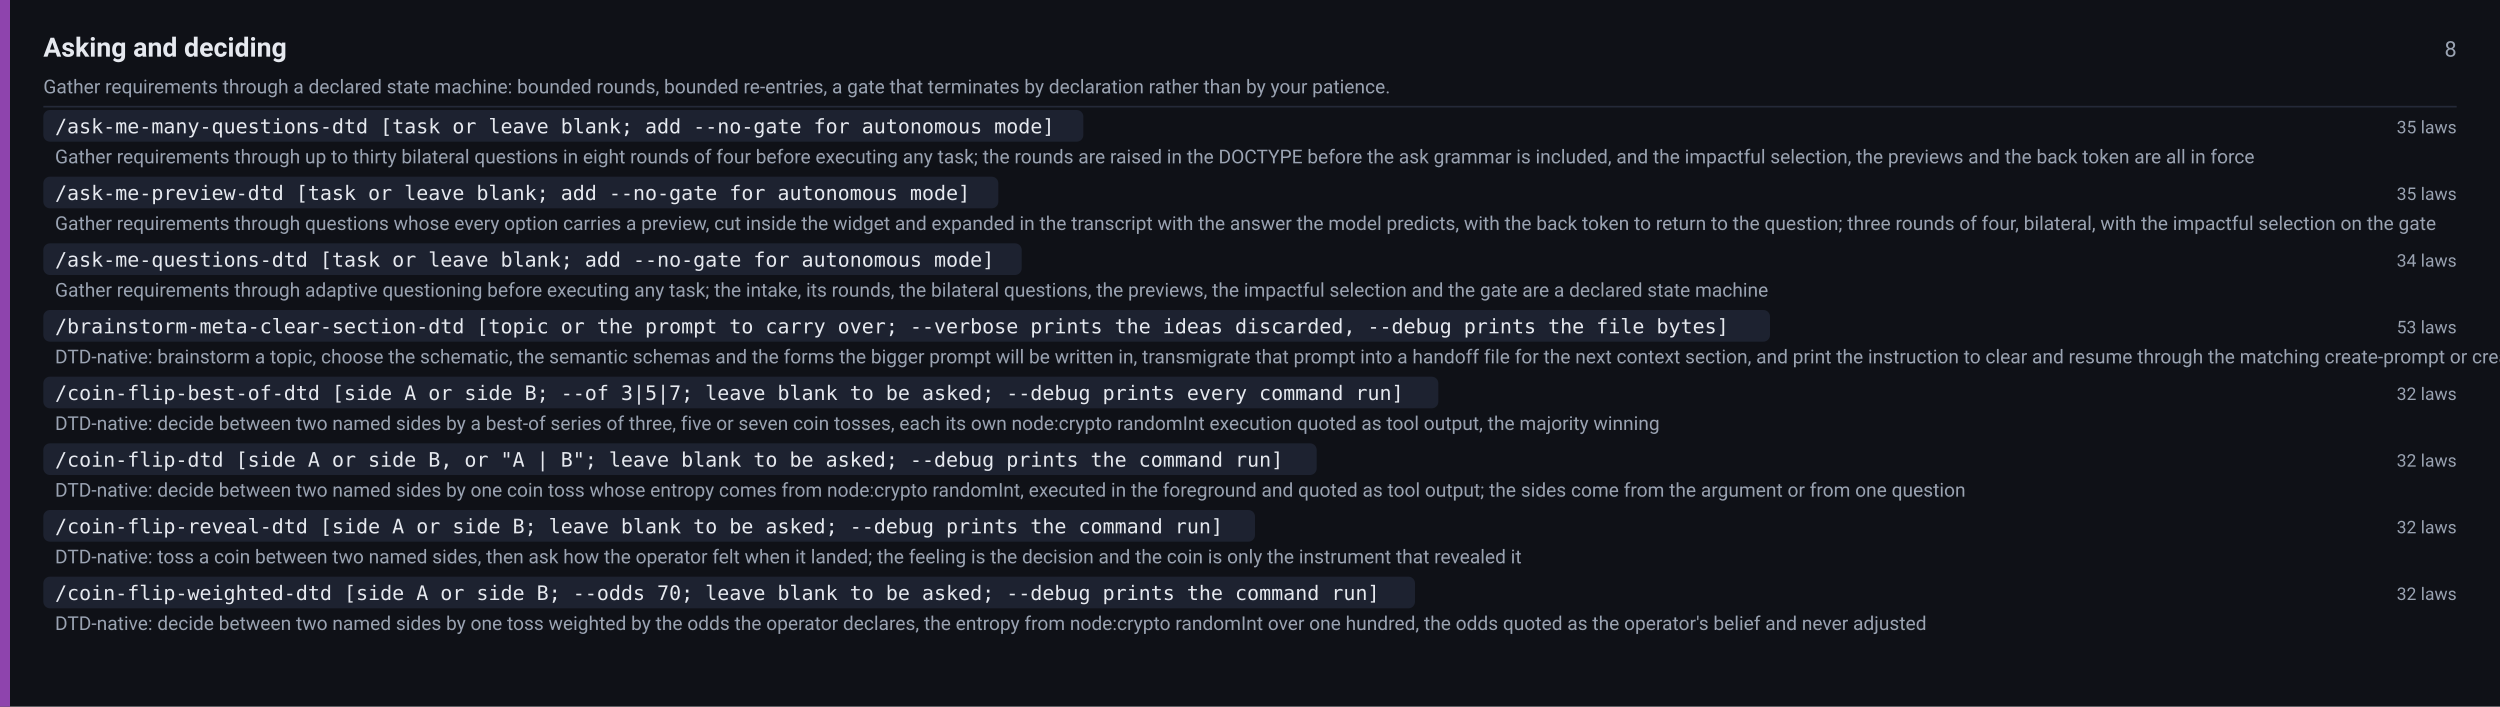
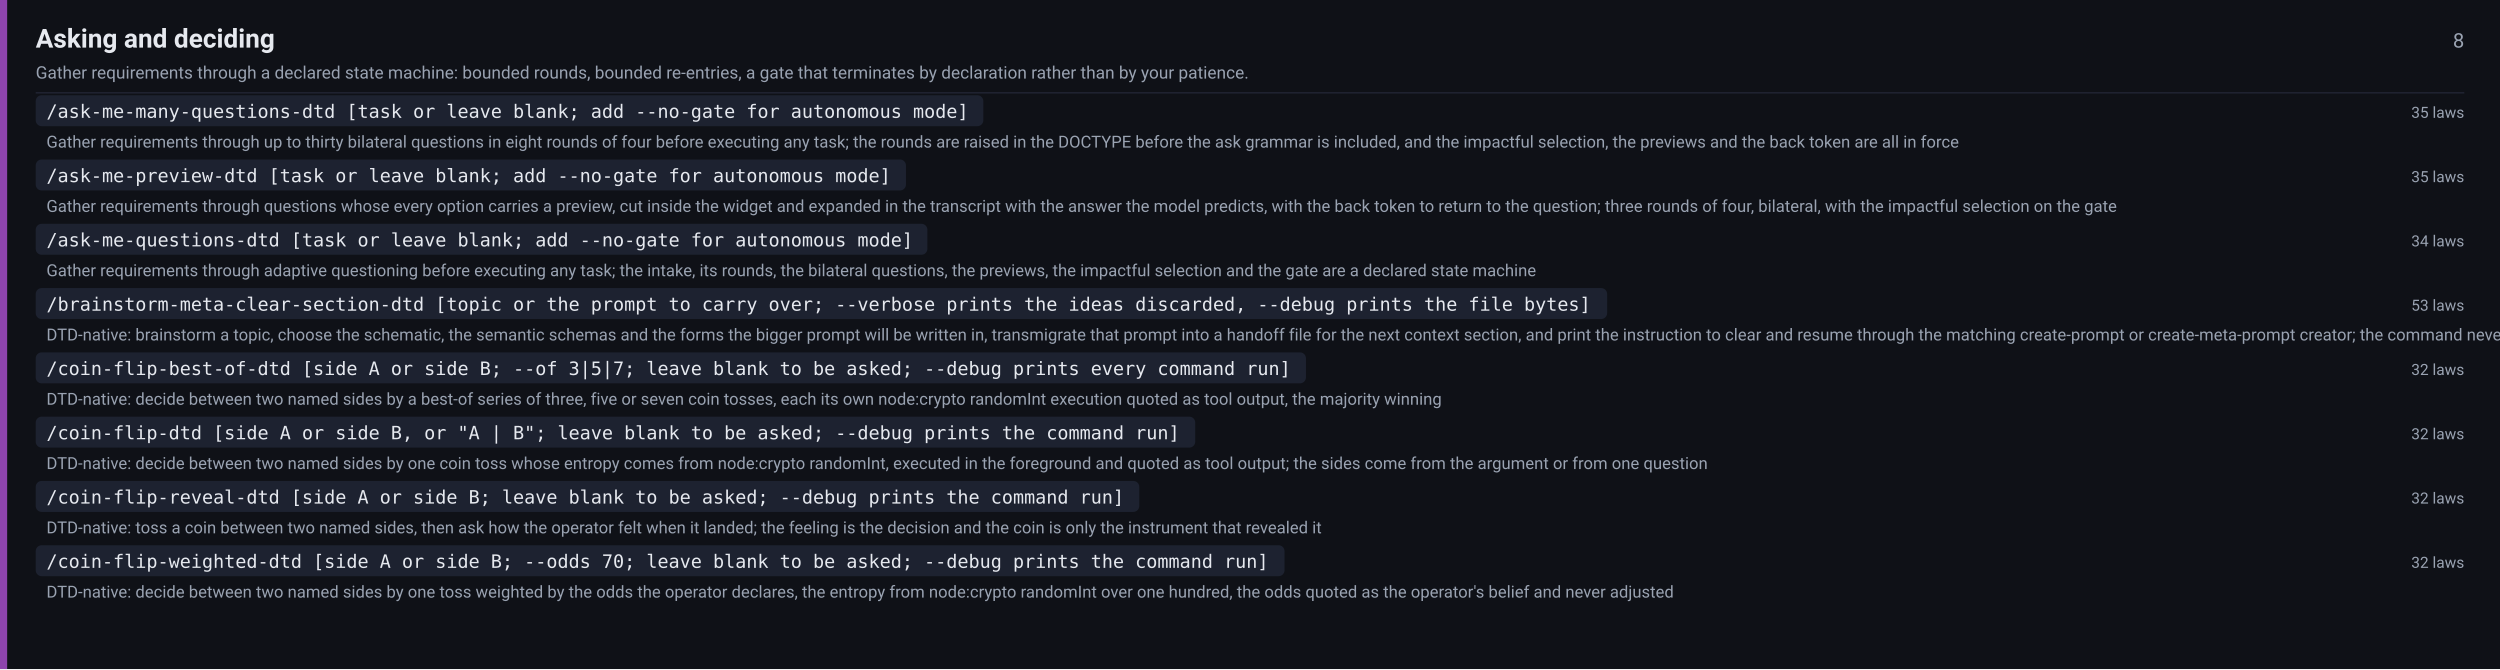
- <svg xmlns="http://www.w3.org/2000/svg" width="1500" height="424" viewBox="0 0 1500 424" font-family="-apple-system,BlinkMacSystemFont,Segoe UI,Roboto,Helvetica,Arial,sans-serif">
-   <rect width="1500" height="424" fill="#0f1117" />
-   <rect x="0" y="0" width="6" height="424" fill="#8e44ad" />
-   <text x="26" y="34" font-size="16" font-weight="600" fill="#e6e9ef">Asking and deciding</text>
-   <text x="1474" y="34" font-size="13" fill="#9aa3b2" text-anchor="end">8</text>
-   <text x="26" y="56" font-size="11.5" fill="#9aa3b2">Gather requirements through a declared state machine: bounded rounds, bounded re-entries, a gate that terminates by declaration rather than by your patience.</text>
-   <line x1="26" y1="64" x2="1474" y2="64" stroke="#242938" stroke-width="1" />
-   <rect x="26" y="66" width="624" height="19" rx="4" fill="#1d2230" />
-   <text x="33" y="80" font-size="12" font-family="ui-monospace,SFMono-Regular,Menlo,Consolas,monospace" fill="#e6e9ef">/ask-me-many-questions-dtd [task or leave blank; add --no-gate for autonomous mode]</text>
-   <text x="33" y="98" font-size="11.5" fill="#9aa3b2">Gather requirements through up to thirty bilateral questions in eight rounds of four before executing any task; the rounds are raised in the DOCTYPE before the ask grammar is included, and the impactful selection, the previews and the back token are all in force</text>
-   <text x="1474" y="80" font-size="10.5" fill="#9aa3b2" text-anchor="end">35 laws</text>
-   <rect x="26" y="106" width="573" height="19" rx="4" fill="#1d2230" />
-   <text x="33" y="120" font-size="12" font-family="ui-monospace,SFMono-Regular,Menlo,Consolas,monospace" fill="#e6e9ef">/ask-me-preview-dtd [task or leave blank; add --no-gate for autonomous mode]</text>
-   <text x="33" y="138" font-size="11.5" fill="#9aa3b2">Gather requirements through questions whose every option carries a preview, cut inside the widget and expanded in the transcript with the answer the model predicts, with the back token to return to the question; three rounds of four, bilateral, with the impactful selection on the gate</text>
-   <text x="1474" y="120" font-size="10.5" fill="#9aa3b2" text-anchor="end">35 laws</text>
-   <rect x="26" y="146" width="587" height="19" rx="4" fill="#1d2230" />
-   <text x="33" y="160" font-size="12" font-family="ui-monospace,SFMono-Regular,Menlo,Consolas,monospace" fill="#e6e9ef">/ask-me-questions-dtd [task or leave blank; add --no-gate for autonomous mode]</text>
-   <text x="33" y="178" font-size="11.5" fill="#9aa3b2">Gather requirements through adaptive questioning before executing any task; the intake, its rounds, the bilateral questions, the previews, the impactful selection and the gate are a declared state machine</text>
-   <text x="1474" y="160" font-size="10.5" fill="#9aa3b2" text-anchor="end">34 laws</text>
-   <rect x="26" y="186" width="1036" height="19" rx="4" fill="#1d2230" />
-   <text x="33" y="200" font-size="12" font-family="ui-monospace,SFMono-Regular,Menlo,Consolas,monospace" fill="#e6e9ef">/brainstorm-meta-clear-section-dtd [topic or the prompt to carry over; --verbose prints the ideas discarded, --debug prints the file bytes]</text>
-   <text x="33" y="218" font-size="11.5" fill="#9aa3b2">DTD-native: brainstorm a topic, choose the schematic, the semantic schemas and the forms the bigger prompt will be written in, transmigrate that prompt into a handoff file for the next context section, and print the instruction to clear and resume through the matching create-prompt or create-meta-prompt creator; the command never runs /clear itself</text>
-   <text x="1474" y="200" font-size="10.5" fill="#9aa3b2" text-anchor="end">53 laws</text>
-   <rect x="26" y="226" width="837" height="19" rx="4" fill="#1d2230" />
-   <text x="33" y="240" font-size="12" font-family="ui-monospace,SFMono-Regular,Menlo,Consolas,monospace" fill="#e6e9ef">/coin-flip-best-of-dtd [side A or side B; --of 3|5|7; leave blank to be asked; --debug prints every command run]</text>
-   <text x="33" y="258" font-size="11.5" fill="#9aa3b2">DTD-native: decide between two named sides by a best-of series of three, five or seven coin tosses, each its own node:crypto randomInt execution quoted as tool output, the majority winning</text>
-   <text x="1474" y="240" font-size="10.5" fill="#9aa3b2" text-anchor="end">32 laws</text>
-   <rect x="26" y="266" width="764" height="19" rx="4" fill="#1d2230" />
-   <text x="33" y="280" font-size="12" font-family="ui-monospace,SFMono-Regular,Menlo,Consolas,monospace" fill="#e6e9ef">/coin-flip-dtd [side A or side B, or "A | B"; leave blank to be asked; --debug prints the command run]</text>
-   <text x="33" y="298" font-size="11.5" fill="#9aa3b2">DTD-native: decide between two named sides by one coin toss whose entropy comes from node:crypto randomInt, executed in the foreground and quoted as tool output; the sides come from the argument or from one question</text>
-   <text x="1474" y="280" font-size="10.5" fill="#9aa3b2" text-anchor="end">32 laws</text>
-   <rect x="26" y="306" width="727" height="19" rx="4" fill="#1d2230" />
-   <text x="33" y="320" font-size="12" font-family="ui-monospace,SFMono-Regular,Menlo,Consolas,monospace" fill="#e6e9ef">/coin-flip-reveal-dtd [side A or side B; leave blank to be asked; --debug prints the command run]</text>
-   <text x="33" y="338" font-size="11.5" fill="#9aa3b2">DTD-native: toss a coin between two named sides, then ask how the operator felt when it landed; the feeling is the decision and the coin is only the instrument that revealed it</text>
-   <text x="1474" y="320" font-size="10.5" fill="#9aa3b2" text-anchor="end">32 laws</text>
-   <rect x="26" y="346" width="823" height="19" rx="4" fill="#1d2230" />
-   <text x="33" y="360" font-size="12" font-family="ui-monospace,SFMono-Regular,Menlo,Consolas,monospace" fill="#e6e9ef">/coin-flip-weighted-dtd [side A or side B; --odds 70; leave blank to be asked; --debug prints the command run]</text>
-   <text x="33" y="378" font-size="11.5" fill="#9aa3b2">DTD-native: decide between two named sides by one toss weighted by the odds the operator declares, the entropy from node:crypto randomInt over one hundred, the odds quoted as the operator's belief and never adjusted</text>
-   <text x="1474" y="360" font-size="10.5" fill="#9aa3b2" text-anchor="end">32 laws</text>
+ <svg xmlns="http://www.w3.org/2000/svg" width="2100" height="562" viewBox="0 0 2100 562" font-family="-apple-system,BlinkMacSystemFont,Segoe UI,Roboto,Helvetica,Arial,sans-serif">
+   <rect width="2100" height="562" fill="#0f1117" />
+   <rect x="0" y="0" width="6" height="562" fill="#8e44ad" />
+   <text x="30" y="40" font-size="22" font-weight="600" fill="#e6e9ef">Asking and deciding</text>
+   <text x="2070" y="40" font-size="17" fill="#9aa3b2" text-anchor="end">8</text>
+   <text x="30" y="66" font-size="14.5" fill="#9aa3b2">Gather requirements through a declared state machine: bounded rounds, bounded re-entries, a gate that terminates by declaration rather than by your patience.</text>
+   <line x1="30" y1="78" x2="2070" y2="78" stroke="#242938" stroke-width="1" />
+   <rect x="30" y="80" width="796" height="26" rx="5" fill="#1d2230" />
+   <text x="39" y="99" font-size="15.5" font-family="ui-monospace,SFMono-Regular,Menlo,Consolas,monospace" fill="#e6e9ef">/ask-me-many-questions-dtd [task or leave blank; add --no-gate for autonomous mode]</text>
+   <text x="39" y="124" font-size="14" fill="#9aa3b2">Gather requirements through up to thirty bilateral questions in eight rounds of four before executing any task; the rounds are raised in the DOCTYPE before the ask grammar is included, and the impactful selection, the previews and the back token are all in force</text>
+   <text x="2070" y="99" font-size="13" fill="#9aa3b2" text-anchor="end">35 laws</text>
+   <rect x="30" y="134" width="731" height="26" rx="5" fill="#1d2230" />
+   <text x="39" y="153" font-size="15.5" font-family="ui-monospace,SFMono-Regular,Menlo,Consolas,monospace" fill="#e6e9ef">/ask-me-preview-dtd [task or leave blank; add --no-gate for autonomous mode]</text>
+   <text x="39" y="178" font-size="14" fill="#9aa3b2">Gather requirements through questions whose every option carries a preview, cut inside the widget and expanded in the transcript with the answer the model predicts, with the back token to return to the question; three rounds of four, bilateral, with the impactful selection on the gate</text>
+   <text x="2070" y="153" font-size="13" fill="#9aa3b2" text-anchor="end">35 laws</text>
+   <rect x="30" y="188" width="749" height="26" rx="5" fill="#1d2230" />
+   <text x="39" y="207" font-size="15.5" font-family="ui-monospace,SFMono-Regular,Menlo,Consolas,monospace" fill="#e6e9ef">/ask-me-questions-dtd [task or leave blank; add --no-gate for autonomous mode]</text>
+   <text x="39" y="232" font-size="14" fill="#9aa3b2">Gather requirements through adaptive questioning before executing any task; the intake, its rounds, the bilateral questions, the previews, the impactful selection and the gate are a declared state machine</text>
+   <text x="2070" y="207" font-size="13" fill="#9aa3b2" text-anchor="end">34 laws</text>
+   <rect x="30" y="242" width="1320" height="26" rx="5" fill="#1d2230" />
+   <text x="39" y="261" font-size="15.5" font-family="ui-monospace,SFMono-Regular,Menlo,Consolas,monospace" fill="#e6e9ef">/brainstorm-meta-clear-section-dtd [topic or the prompt to carry over; --verbose prints the ideas discarded, --debug prints the file bytes]</text>
+   <text x="39" y="286" font-size="14" fill="#9aa3b2">DTD-native: brainstorm a topic, choose the schematic, the semantic schemas and the forms the bigger prompt will be written in, transmigrate that prompt into a handoff file for the next context section, and print the instruction to clear and resume through the matching create-prompt or create-meta-prompt creator; the command never runs /clear itself</text>
+   <text x="2070" y="261" font-size="13" fill="#9aa3b2" text-anchor="end">53 laws</text>
+   <rect x="30" y="296" width="1067" height="26" rx="5" fill="#1d2230" />
+   <text x="39" y="315" font-size="15.5" font-family="ui-monospace,SFMono-Regular,Menlo,Consolas,monospace" fill="#e6e9ef">/coin-flip-best-of-dtd [side A or side B; --of 3|5|7; leave blank to be asked; --debug prints every command run]</text>
+   <text x="39" y="340" font-size="14" fill="#9aa3b2">DTD-native: decide between two named sides by a best-of series of three, five or seven coin tosses, each its own node:crypto randomInt execution quoted as tool output, the majority winning</text>
+   <text x="2070" y="315" font-size="13" fill="#9aa3b2" text-anchor="end">32 laws</text>
+   <rect x="30" y="350" width="974" height="26" rx="5" fill="#1d2230" />
+   <text x="39" y="369" font-size="15.5" font-family="ui-monospace,SFMono-Regular,Menlo,Consolas,monospace" fill="#e6e9ef">/coin-flip-dtd [side A or side B, or "A | B"; leave blank to be asked; --debug prints the command run]</text>
+   <text x="39" y="394" font-size="14" fill="#9aa3b2">DTD-native: decide between two named sides by one coin toss whose entropy comes from node:crypto randomInt, executed in the foreground and quoted as tool output; the sides come from the argument or from one question</text>
+   <text x="2070" y="369" font-size="13" fill="#9aa3b2" text-anchor="end">32 laws</text>
+   <rect x="30" y="404" width="927" height="26" rx="5" fill="#1d2230" />
+   <text x="39" y="423" font-size="15.5" font-family="ui-monospace,SFMono-Regular,Menlo,Consolas,monospace" fill="#e6e9ef">/coin-flip-reveal-dtd [side A or side B; leave blank to be asked; --debug prints the command run]</text>
+   <text x="39" y="448" font-size="14" fill="#9aa3b2">DTD-native: toss a coin between two named sides, then ask how the operator felt when it landed; the feeling is the decision and the coin is only the instrument that revealed it</text>
+   <text x="2070" y="423" font-size="13" fill="#9aa3b2" text-anchor="end">32 laws</text>
+   <rect x="30" y="458" width="1049" height="26" rx="5" fill="#1d2230" />
+   <text x="39" y="477" font-size="15.5" font-family="ui-monospace,SFMono-Regular,Menlo,Consolas,monospace" fill="#e6e9ef">/coin-flip-weighted-dtd [side A or side B; --odds 70; leave blank to be asked; --debug prints the command run]</text>
+   <text x="39" y="502" font-size="14" fill="#9aa3b2">DTD-native: decide between two named sides by one toss weighted by the odds the operator declares, the entropy from node:crypto randomInt over one hundred, the odds quoted as the operator's belief and never adjusted</text>
+   <text x="2070" y="477" font-size="13" fill="#9aa3b2" text-anchor="end">32 laws</text>
</svg>
